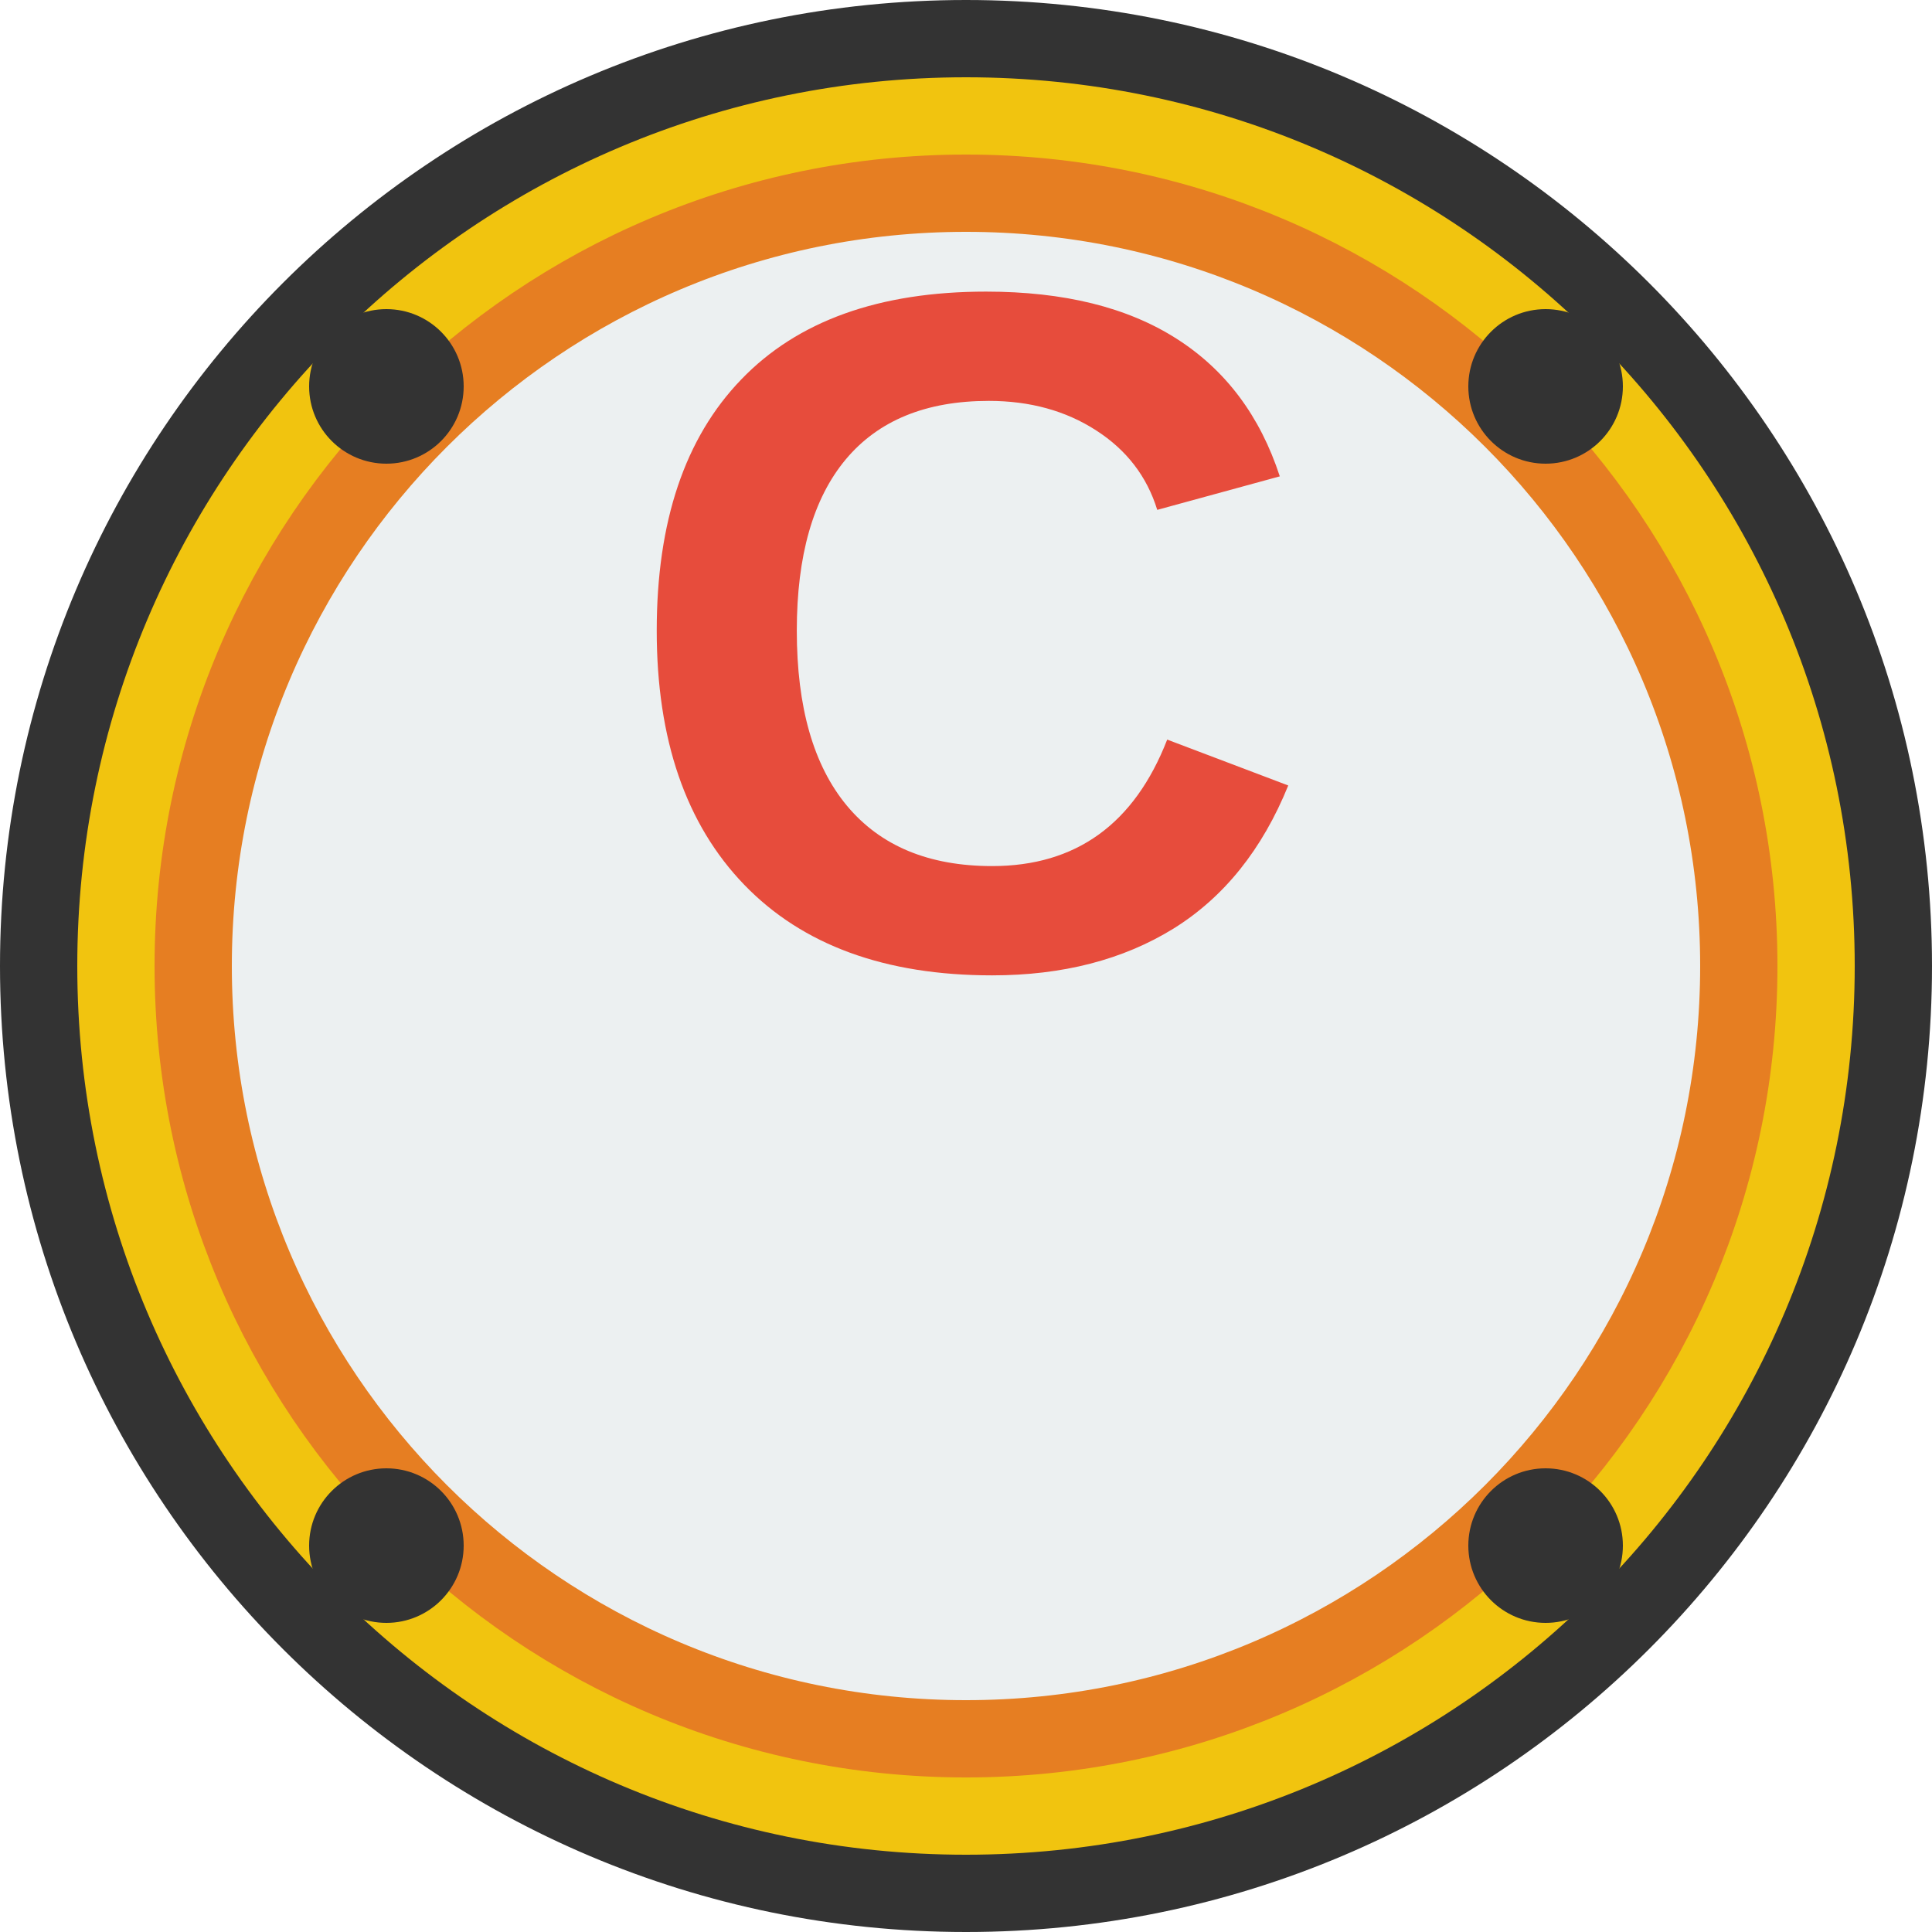
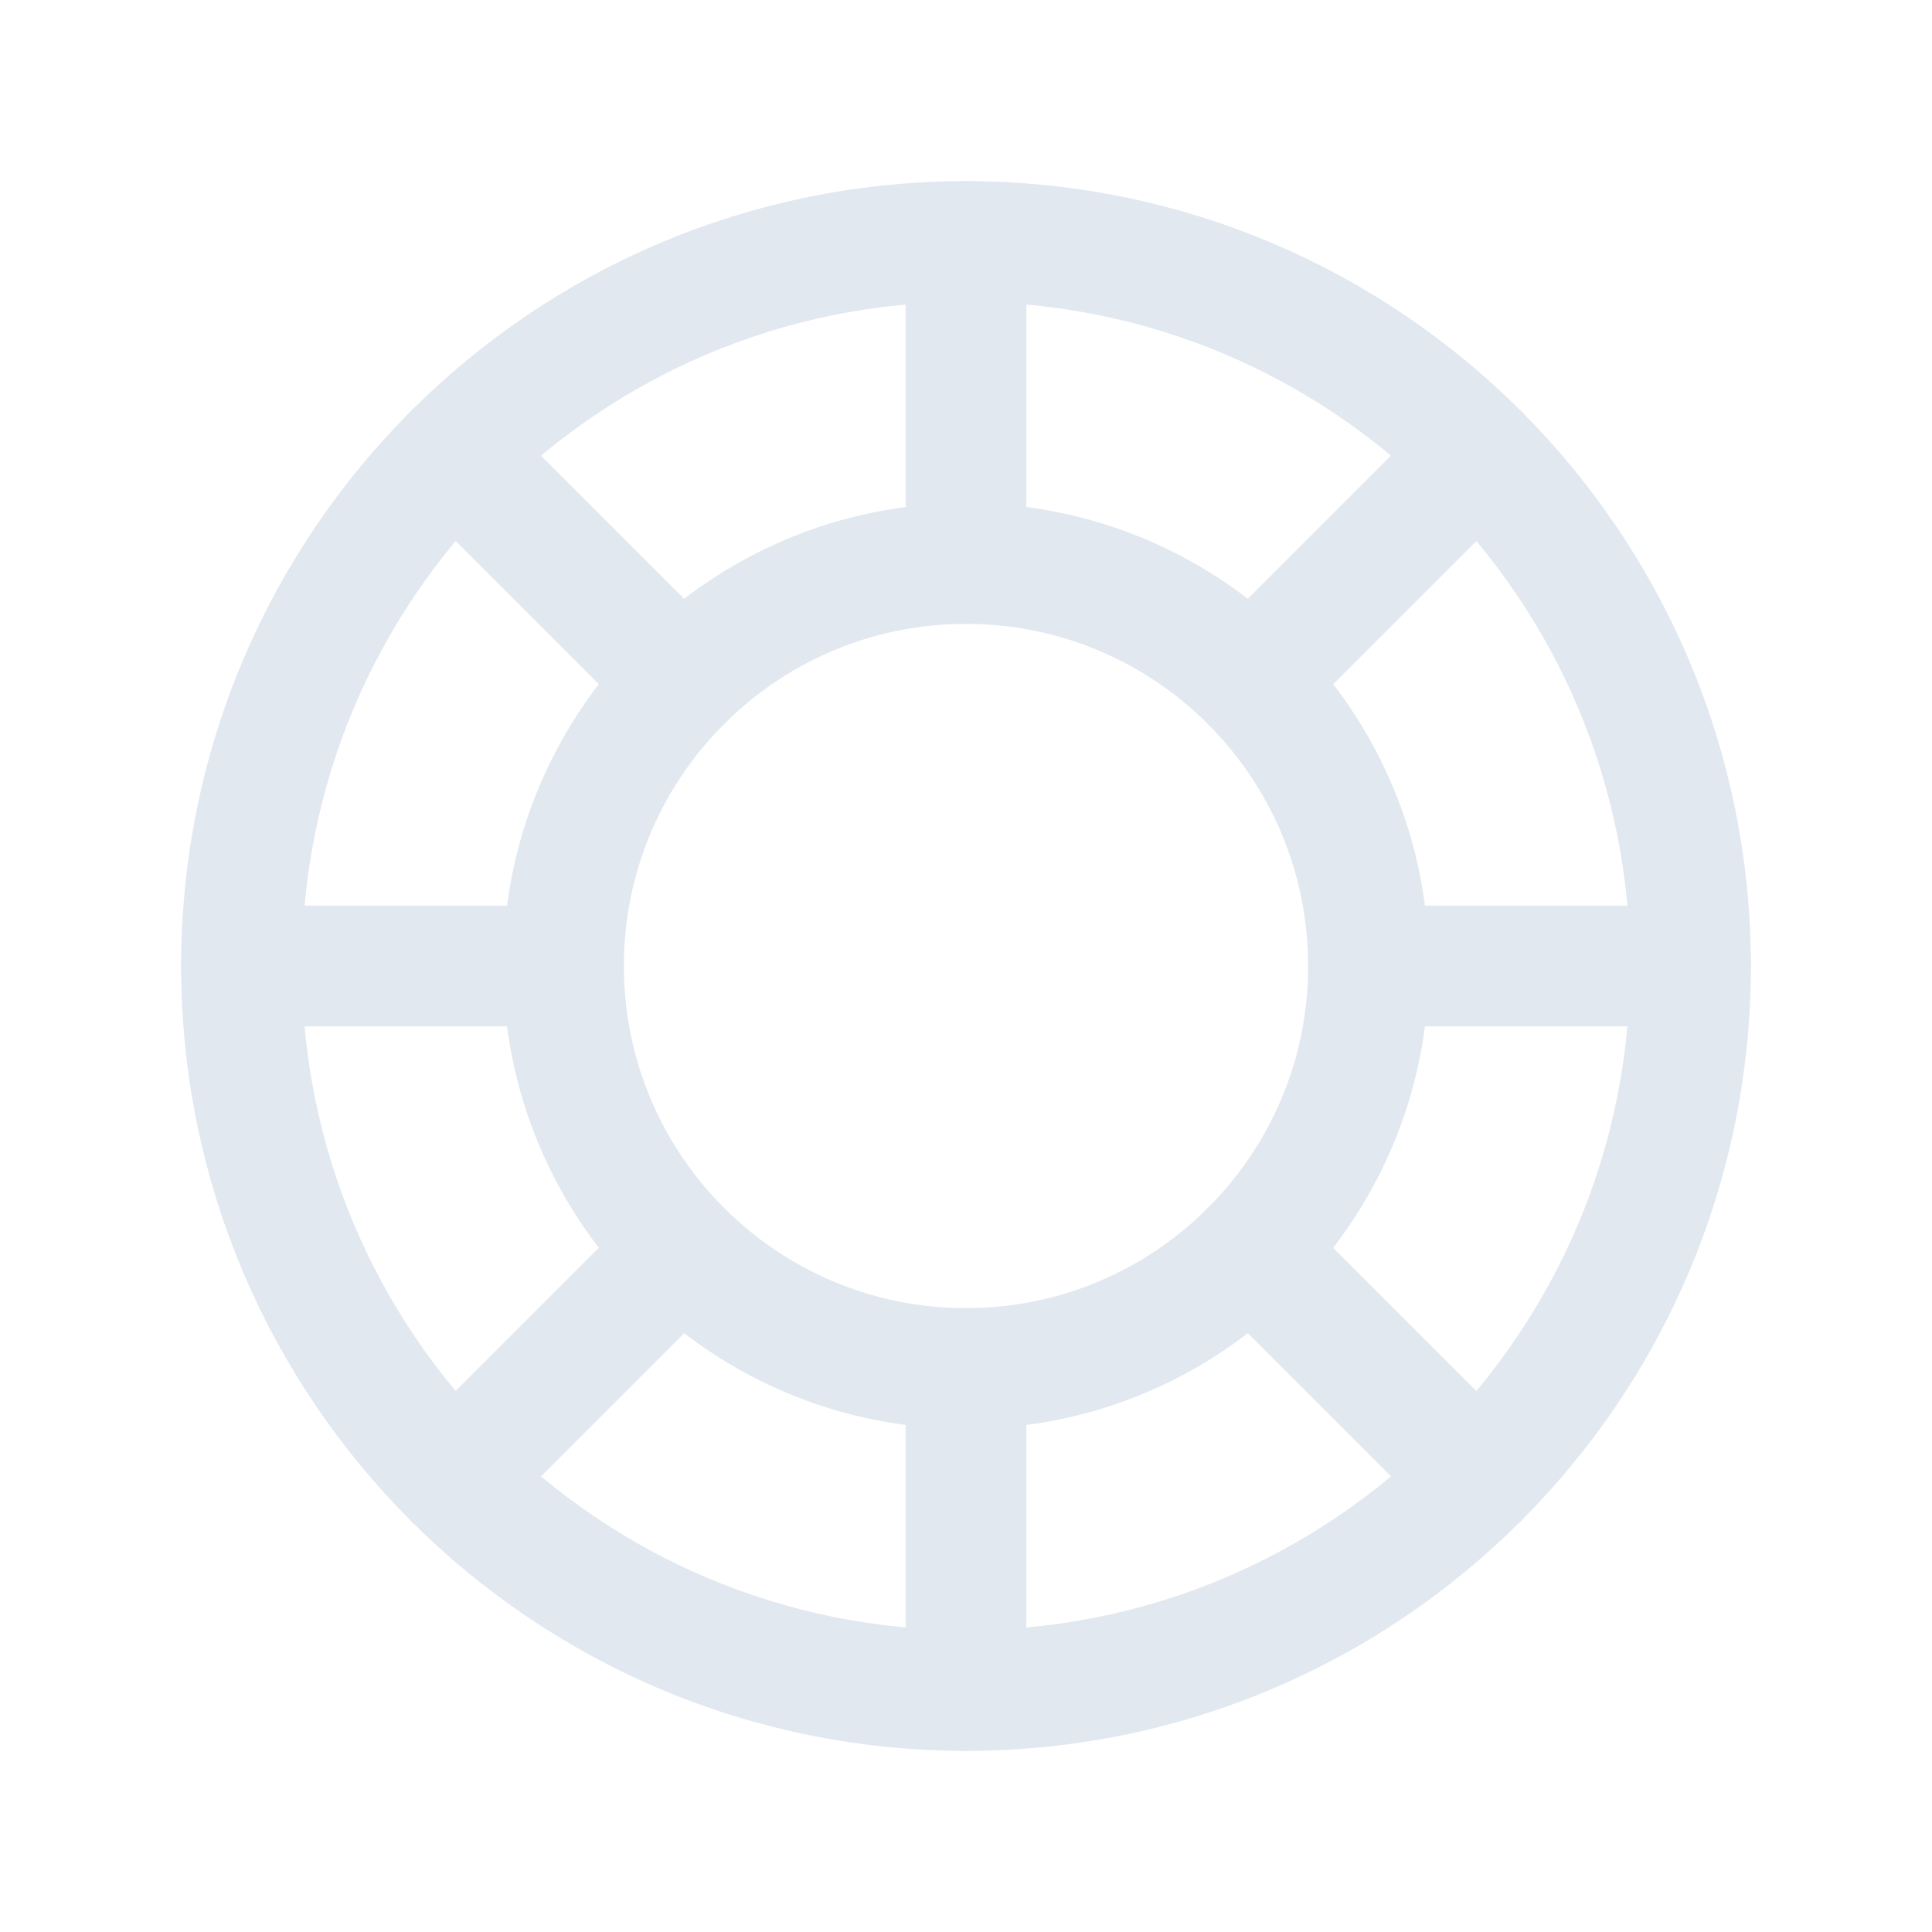
- <svg xmlns="http://www.w3.org/2000/svg" viewBox="0 0 100 100">
-   <circle cx="50" cy="50" r="48" stroke="#333" stroke-width="4" fill="#f1c40f" />
-   <circle cx="50" cy="50" r="40" stroke="#e67e22" stroke-width="4" fill="#ecf0f1" />
-   <text x="50%" y="50%" font-size="50" fill="#e74c3c" font-family="Arial" font-weight="bold" text-anchor="middle" alignment-baseline="middle">
-     C
-   </text>
-   <circle cx="20" cy="20" r="4" fill="#333" />
-   <circle cx="80" cy="20" r="4" fill="#333" />
-   <circle cx="20" cy="80" r="4" fill="#333" />
-   <circle cx="80" cy="80" r="4" fill="#333" />
+ <svg xmlns="http://www.w3.org/2000/svg" class="icon icon-tabler icon-tabler-poker-chip" width="28" height="28" viewBox="0 0 24 24" stroke-width="1.5" stroke="#E2E8F0" fill="none" stroke-linecap="round" stroke-linejoin="round">
+   <path stroke="none" d="M0 0h24v24H0z" fill="none" />
+   <path d="M12 12m-9 0a9 9 0 1 0 18 0a9 9 0 1 0 -18 0" />
+   <path d="M12 12m-5 0a5 5 0 1 0 10 0a5 5 0 1 0 -10 0" />
+   <path d="M12 3v4" />
+   <path d="M12 17v4" />
+   <path d="M3 12h4" />
+   <path d="M17 12h4" />
+   <path d="M18.364 5.636l-2.828 2.828" />
+   <path d="M8.464 15.536l-2.828 2.828" />
+   <path d="M5.636 5.636l2.828 2.828" />
+   <path d="M15.536 15.536l2.828 2.828" />
</svg>
